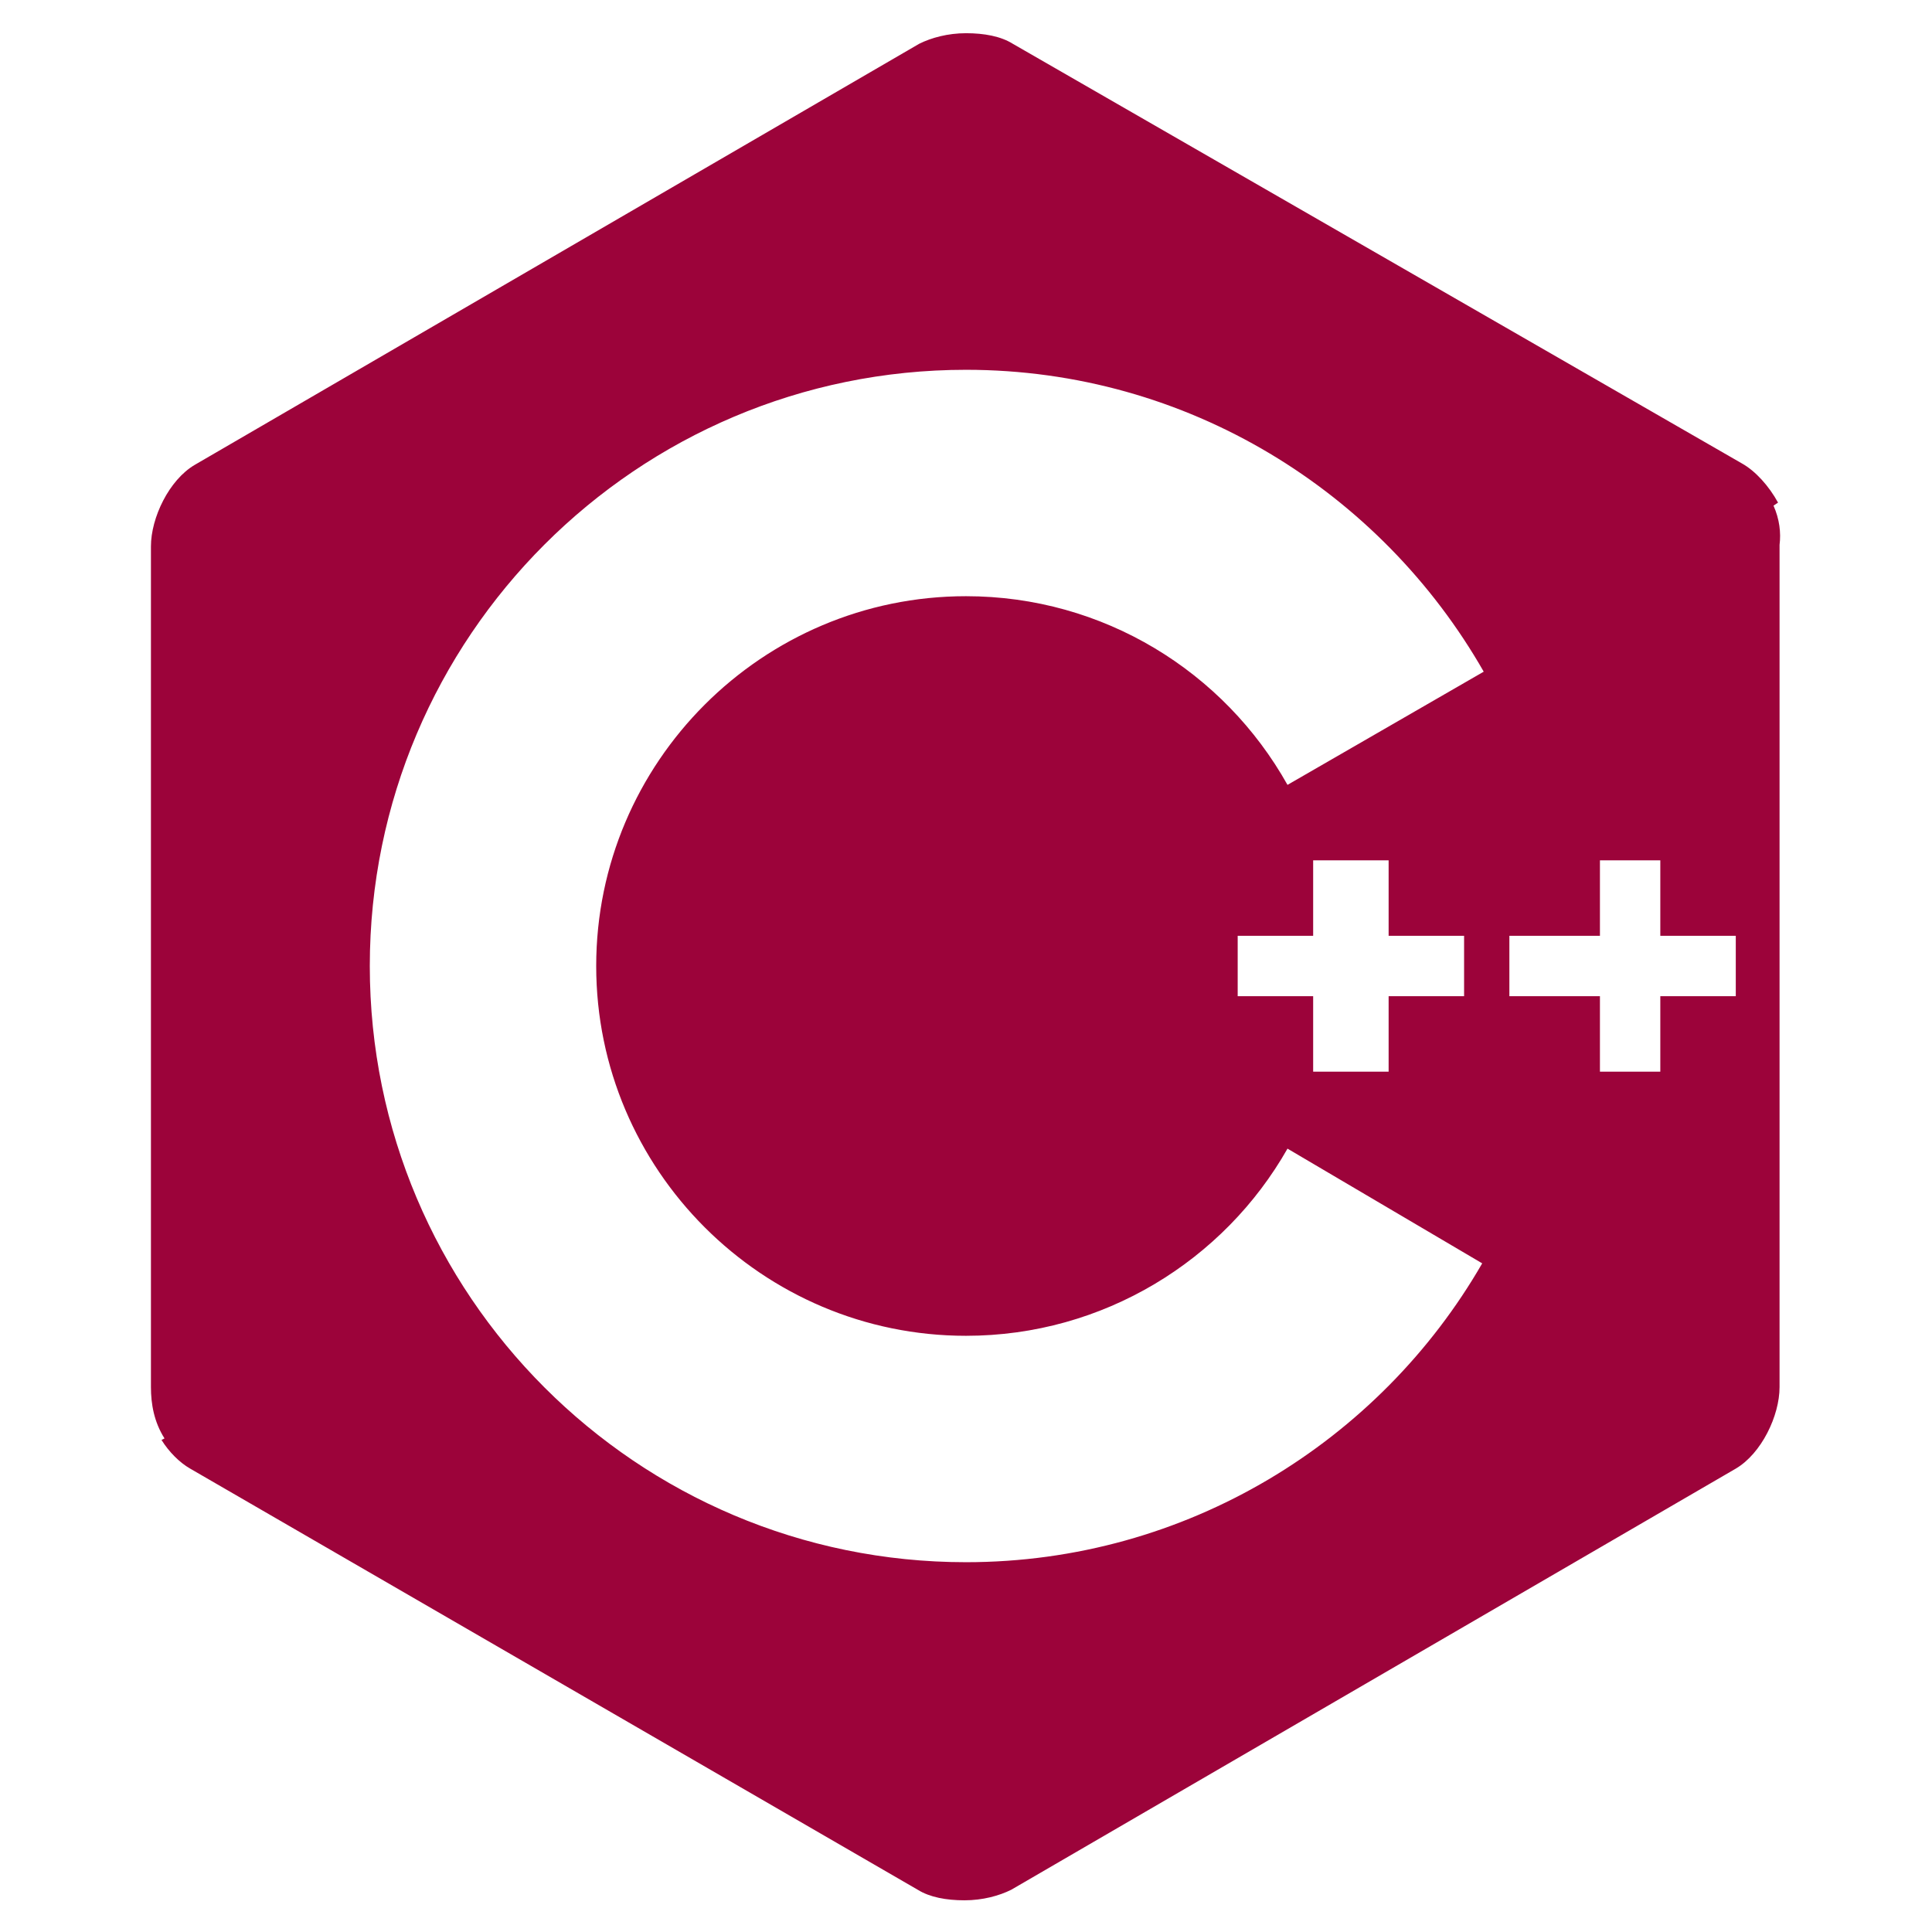
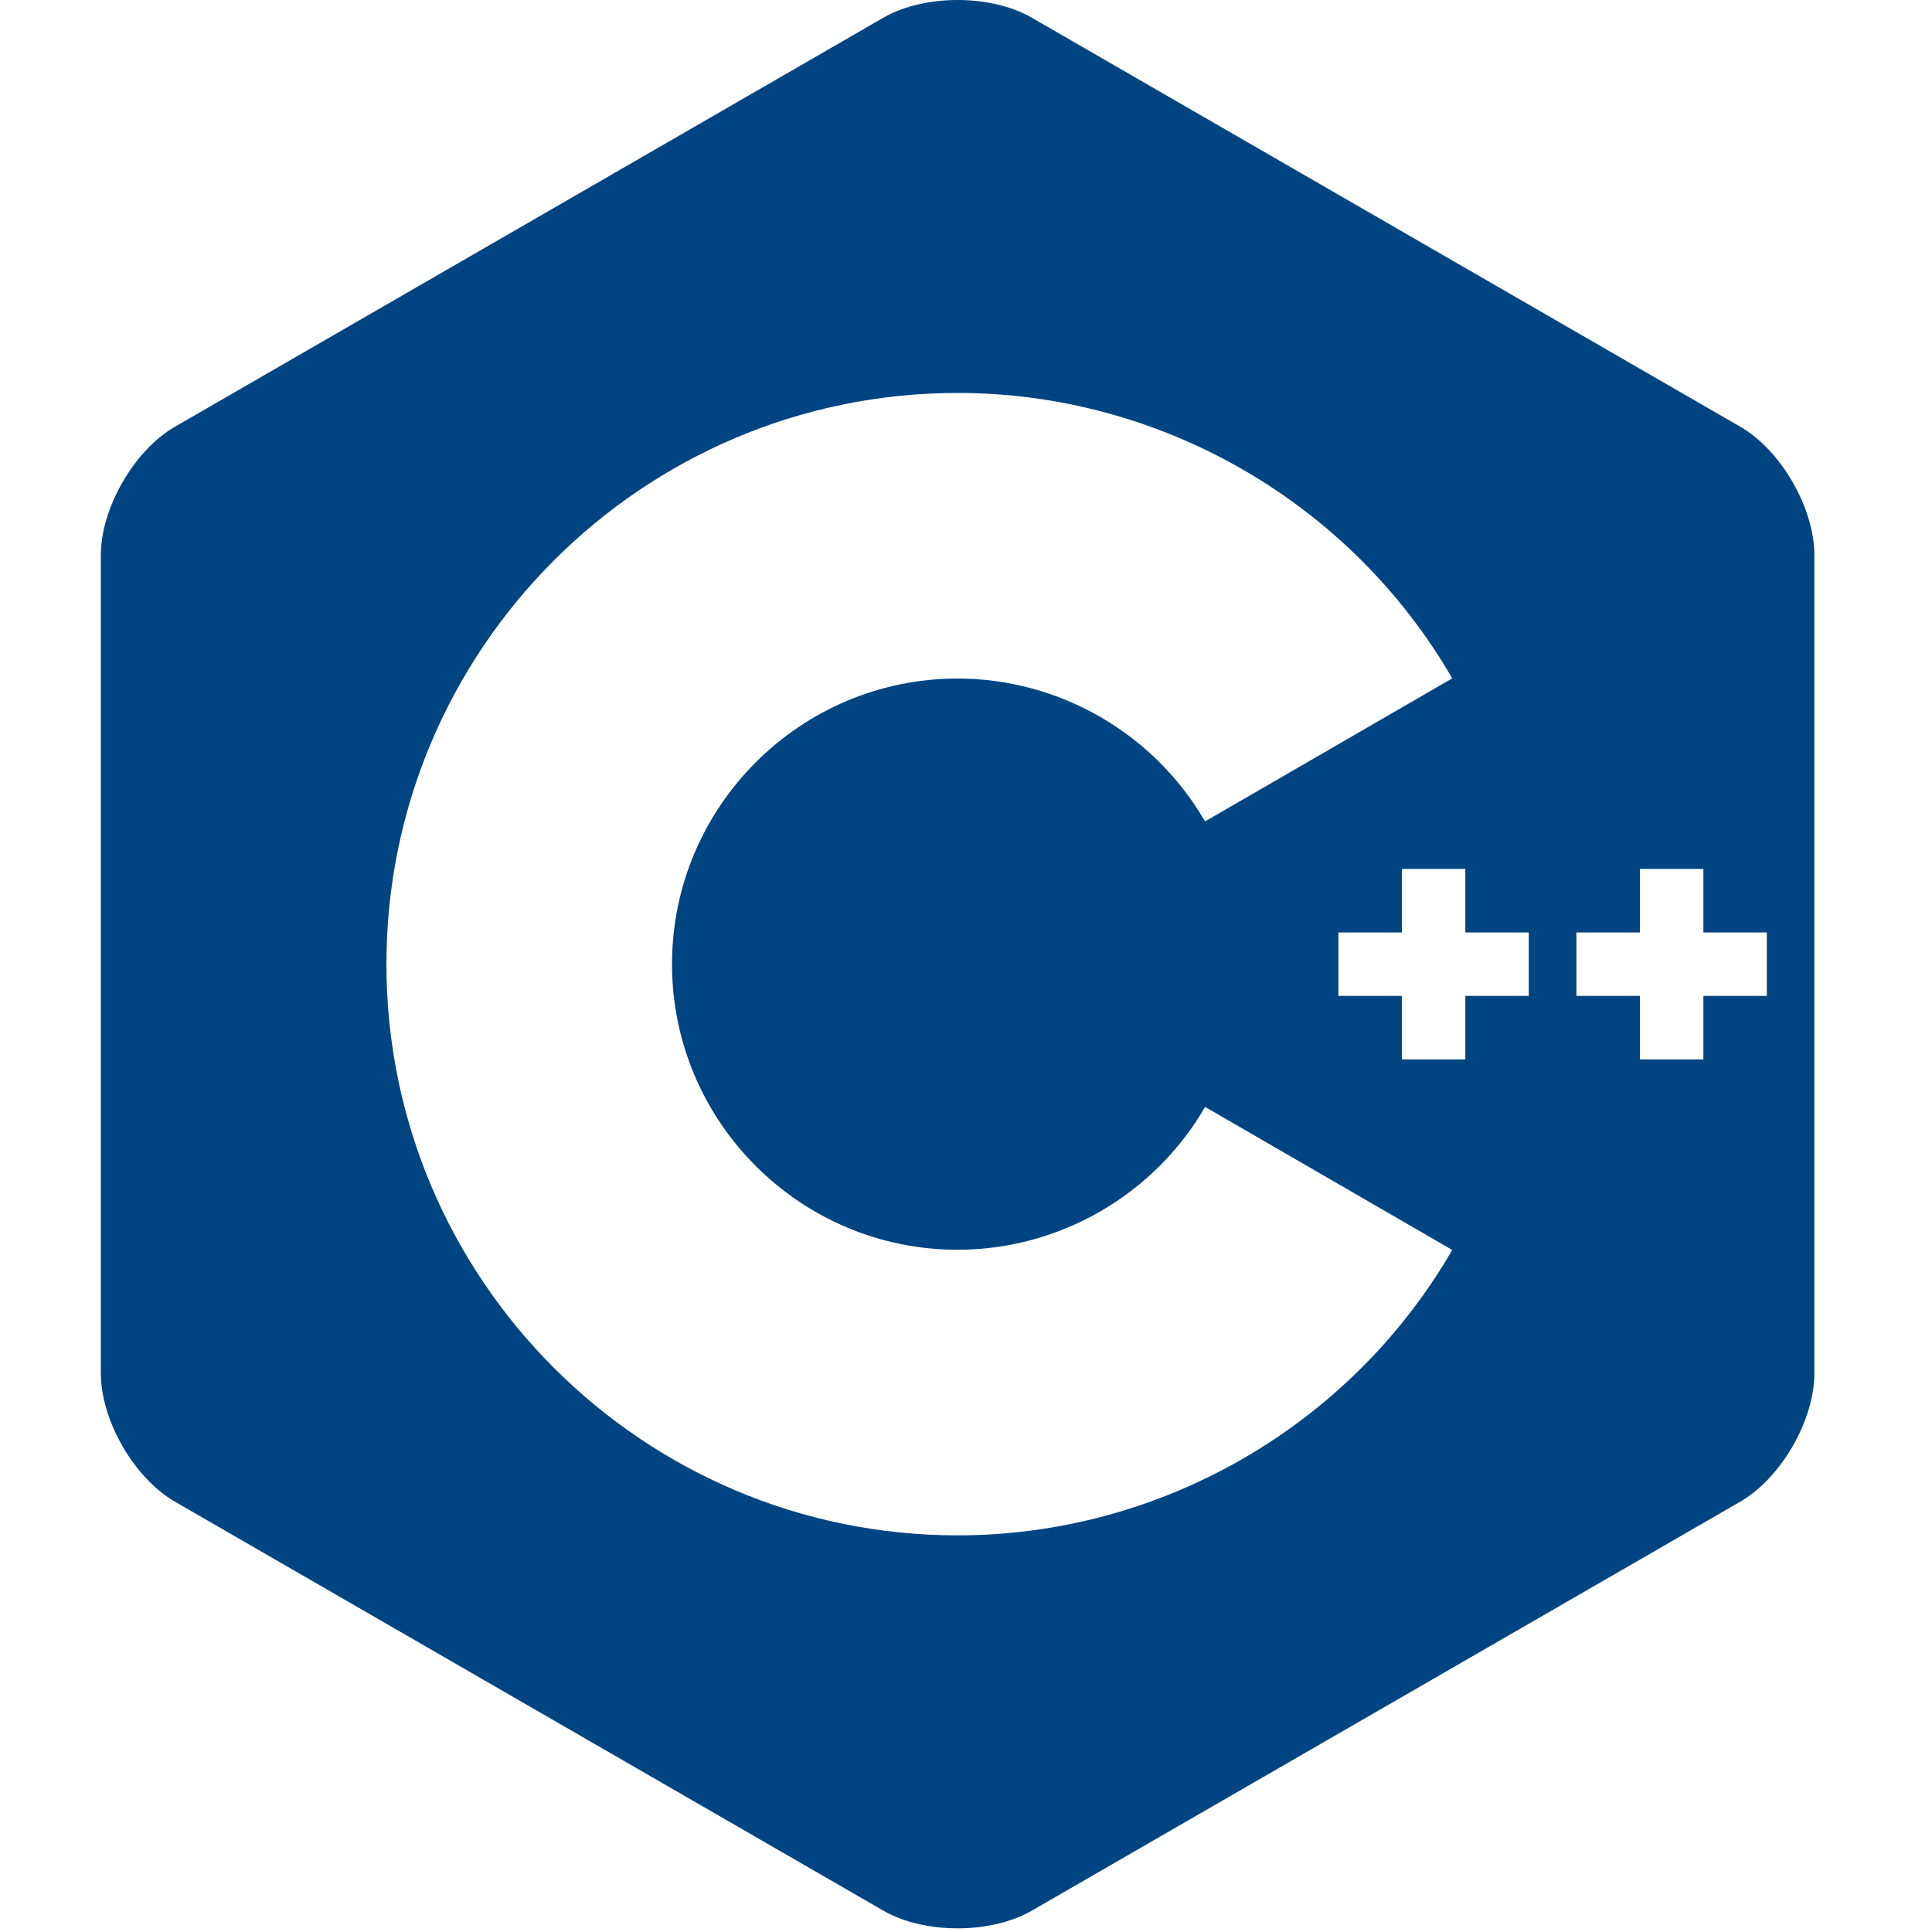
<svg xmlns="http://www.w3.org/2000/svg" viewBox="0 0 128 128">
-   <path fill="#9C033A" d="M117.5 33.5l.3-.2c-.6-1.1-1.5-2.1-2.4-2.6L67.1 2.9c-.8-.5-1.9-.7-3.1-.7-1.2 0-2.3.3-3.1.7l-48 27.9c-1.7 1-2.9 3.5-2.9 5.4v55.7c0 1.1.2 2.3.9 3.4l-.2.1c.5.8 1.2 1.5 1.9 1.9l48.2 27.9c.8.5 1.9.7 3.1.7 1.2 0 2.3-.3 3.1-.7l48-27.9c1.7-1 2.9-3.5 2.9-5.4V36.1c.1-.8 0-1.7-.4-2.6zM82 66v-4h5v-5h5v5h5v4h-5v5h-5v-5h-5zm3.3-14C81.1 44.5 73.1 39.5 64 39.5c-13.5 0-24.5 11-24.5 24.5s11 24.5 24.5 24.5c9.1 0 17.1-5 21.3-12.4l12.9 7.6c-6.8 11.8-19.6 19.8-34.2 19.8-21.8 0-39.5-17.7-39.5-39.5S42.2 24.5 64 24.5c14.7 0 27.5 8.1 34.3 20l-13 7.5zM115 66h-5v5h-4v-5h-6v-4h6v-5h4v5h5v4z" />
+   <path fill="#004482" d="M63.443 0c-1.782 0-3.564.39-4.916 1.172L11.594 28.27C8.89 29.828 6.68 33.66 6.68 36.78v54.197c0 1.562.55 3.298 1.441 4.841l-.002.002c.89 1.543 2.123 2.89 3.475 3.672l46.931 27.094c2.703 1.562 7.13 1.562 9.832 0h.002l46.934-27.094c1.352-.78 2.582-2.129 3.473-3.672.89-1.543 1.441-3.28 1.441-4.843V36.779c0-1.557-.55-3.295-1.441-4.838v-.002c-.891-1.545-2.121-2.893-3.473-3.67L68.359 1.173C67.008.39 65.226 0 63.443 0zm.002 26.033c13.465 0 26.02 7.246 32.77 18.91l-16.38 9.479c-3.372-5.836-9.66-9.467-16.39-9.467-10.432 0-18.922 8.49-18.922 18.924S53.013 82.8 63.445 82.8c6.735 0 13.015-3.625 16.395-9.465l16.375 9.477c-6.746 11.662-19.305 18.91-32.77 18.91-20.867 0-37.843-16.977-37.843-37.844s16.976-37.844 37.843-37.844v-.002zM92.881 57.57h4.201v4.207h4.203v4.203h-4.203v4.207h-4.201V65.98h-4.207v-4.203h4.207V57.57zm15.765 0h4.208v4.207h4.203v4.203h-4.203v4.207h-4.208V65.98h-4.205v-4.203h4.205V57.57z" />
</svg>
